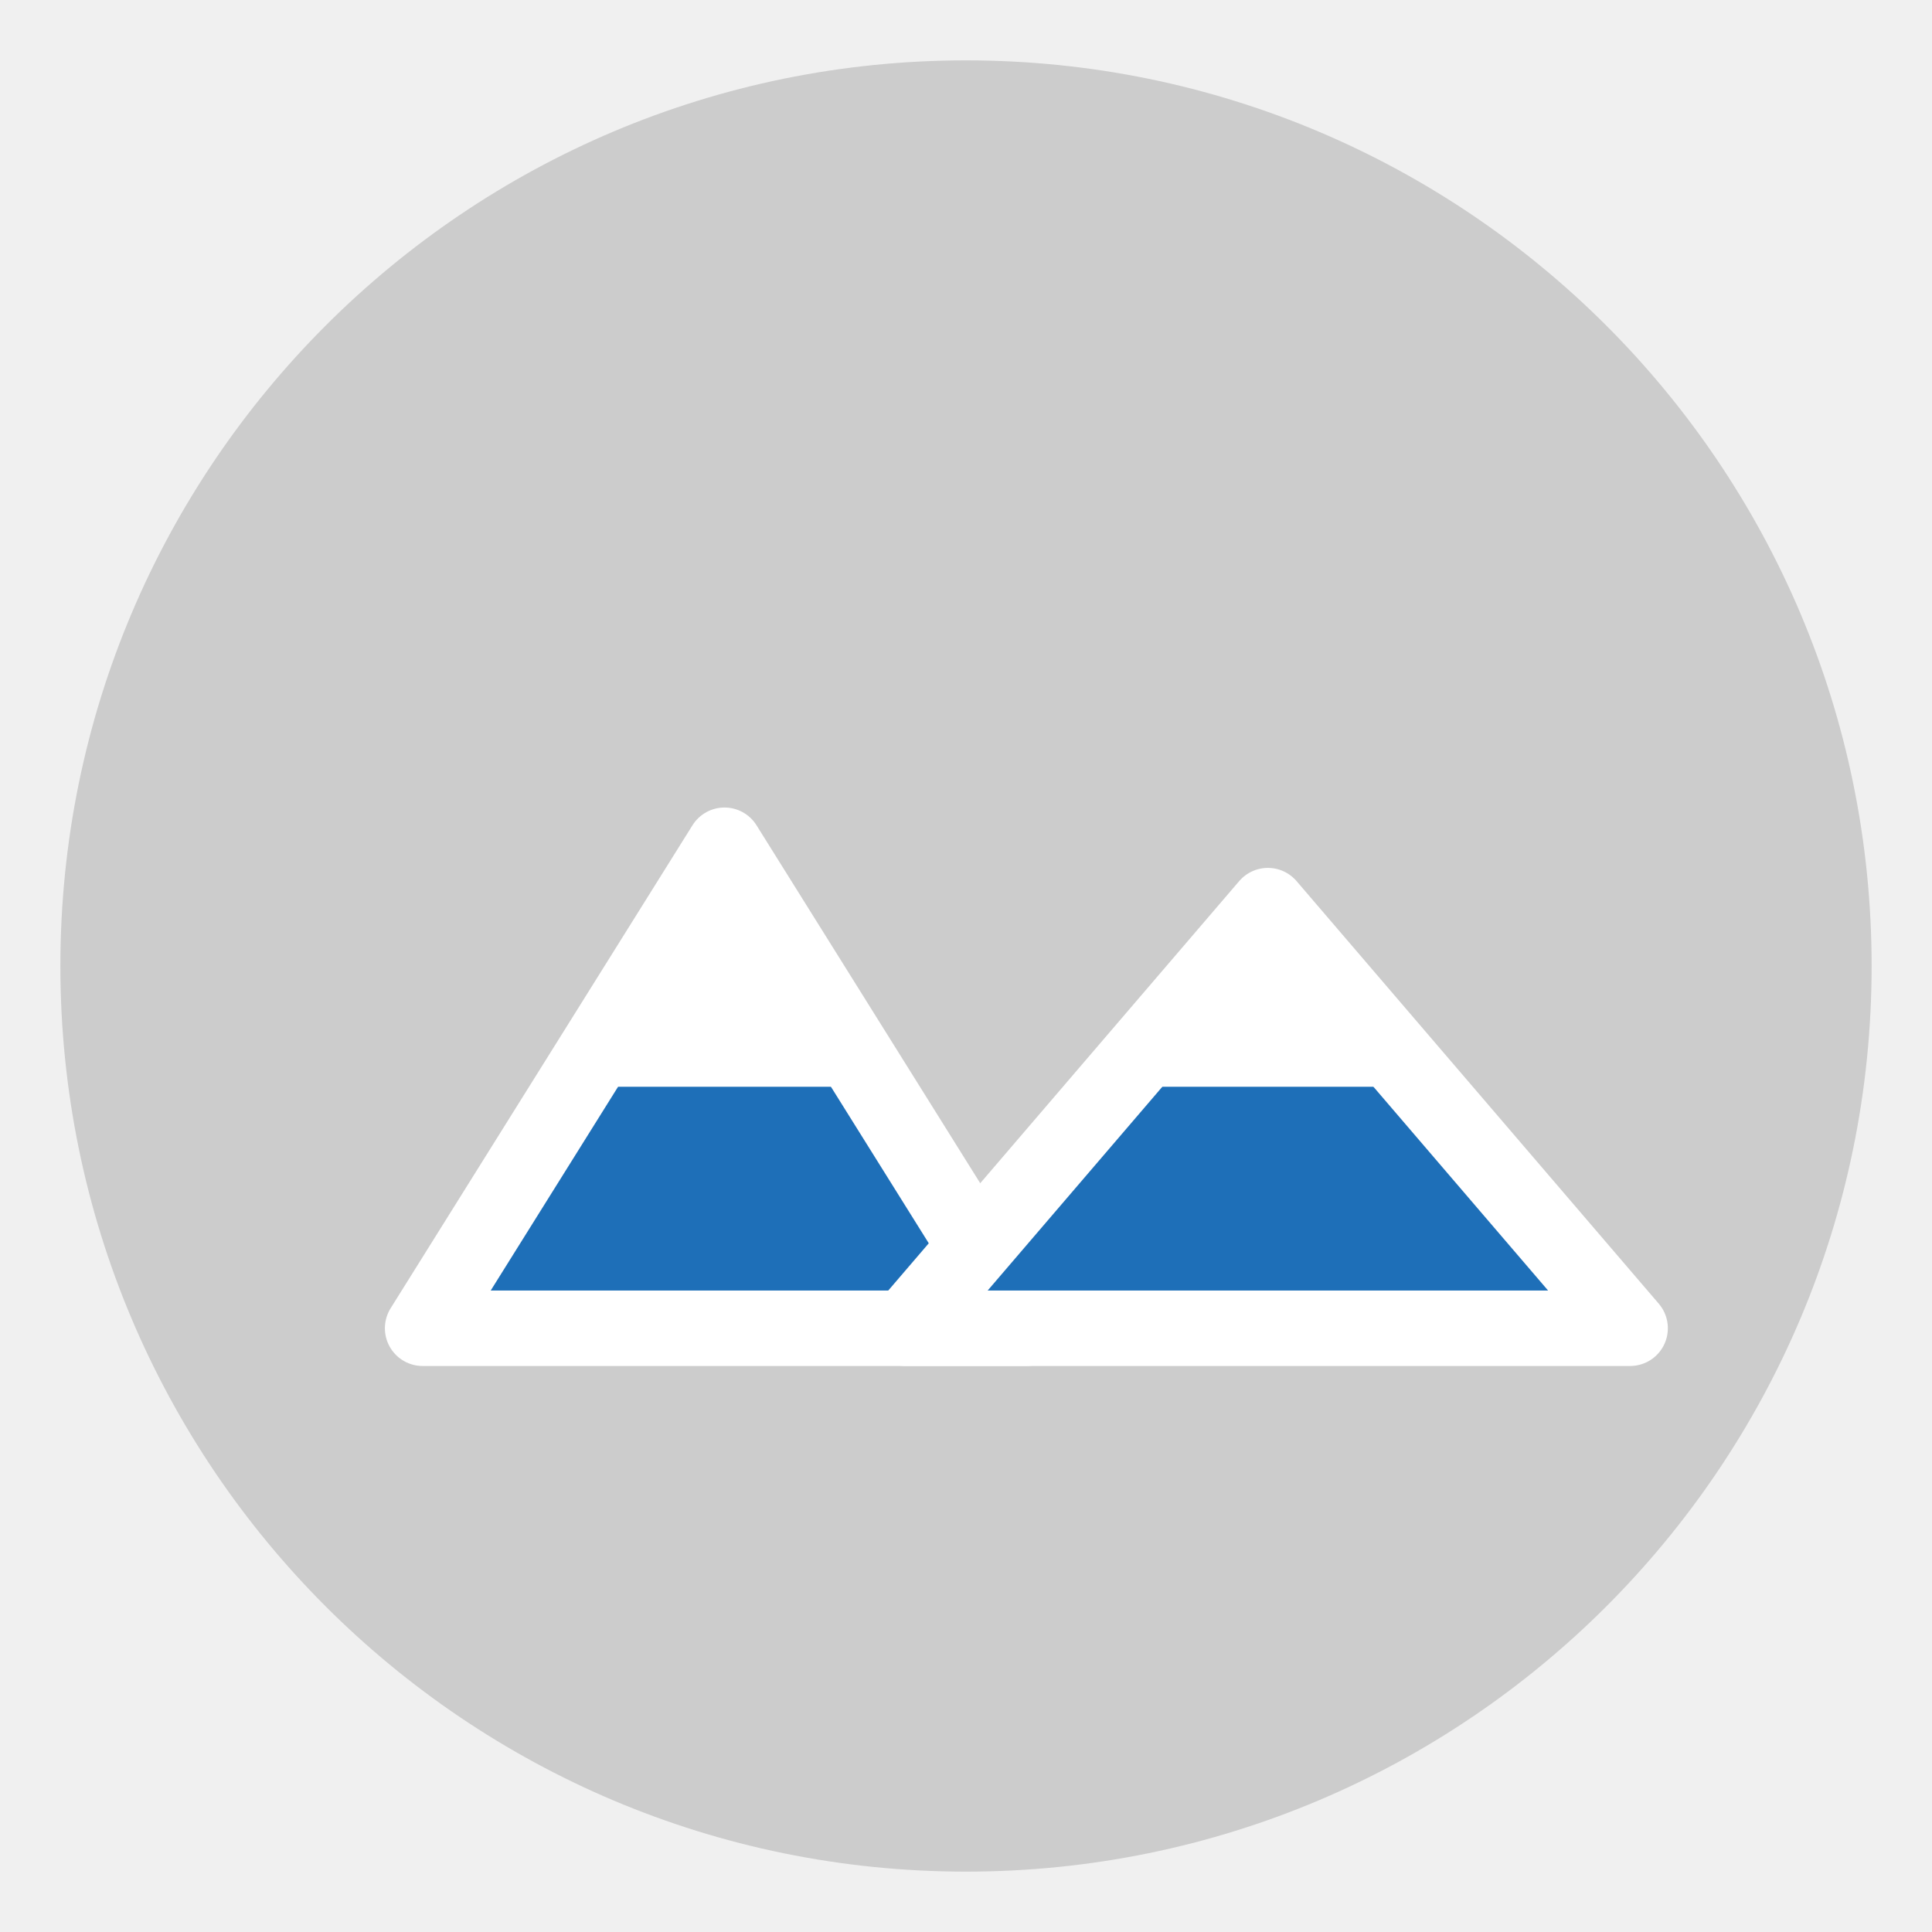
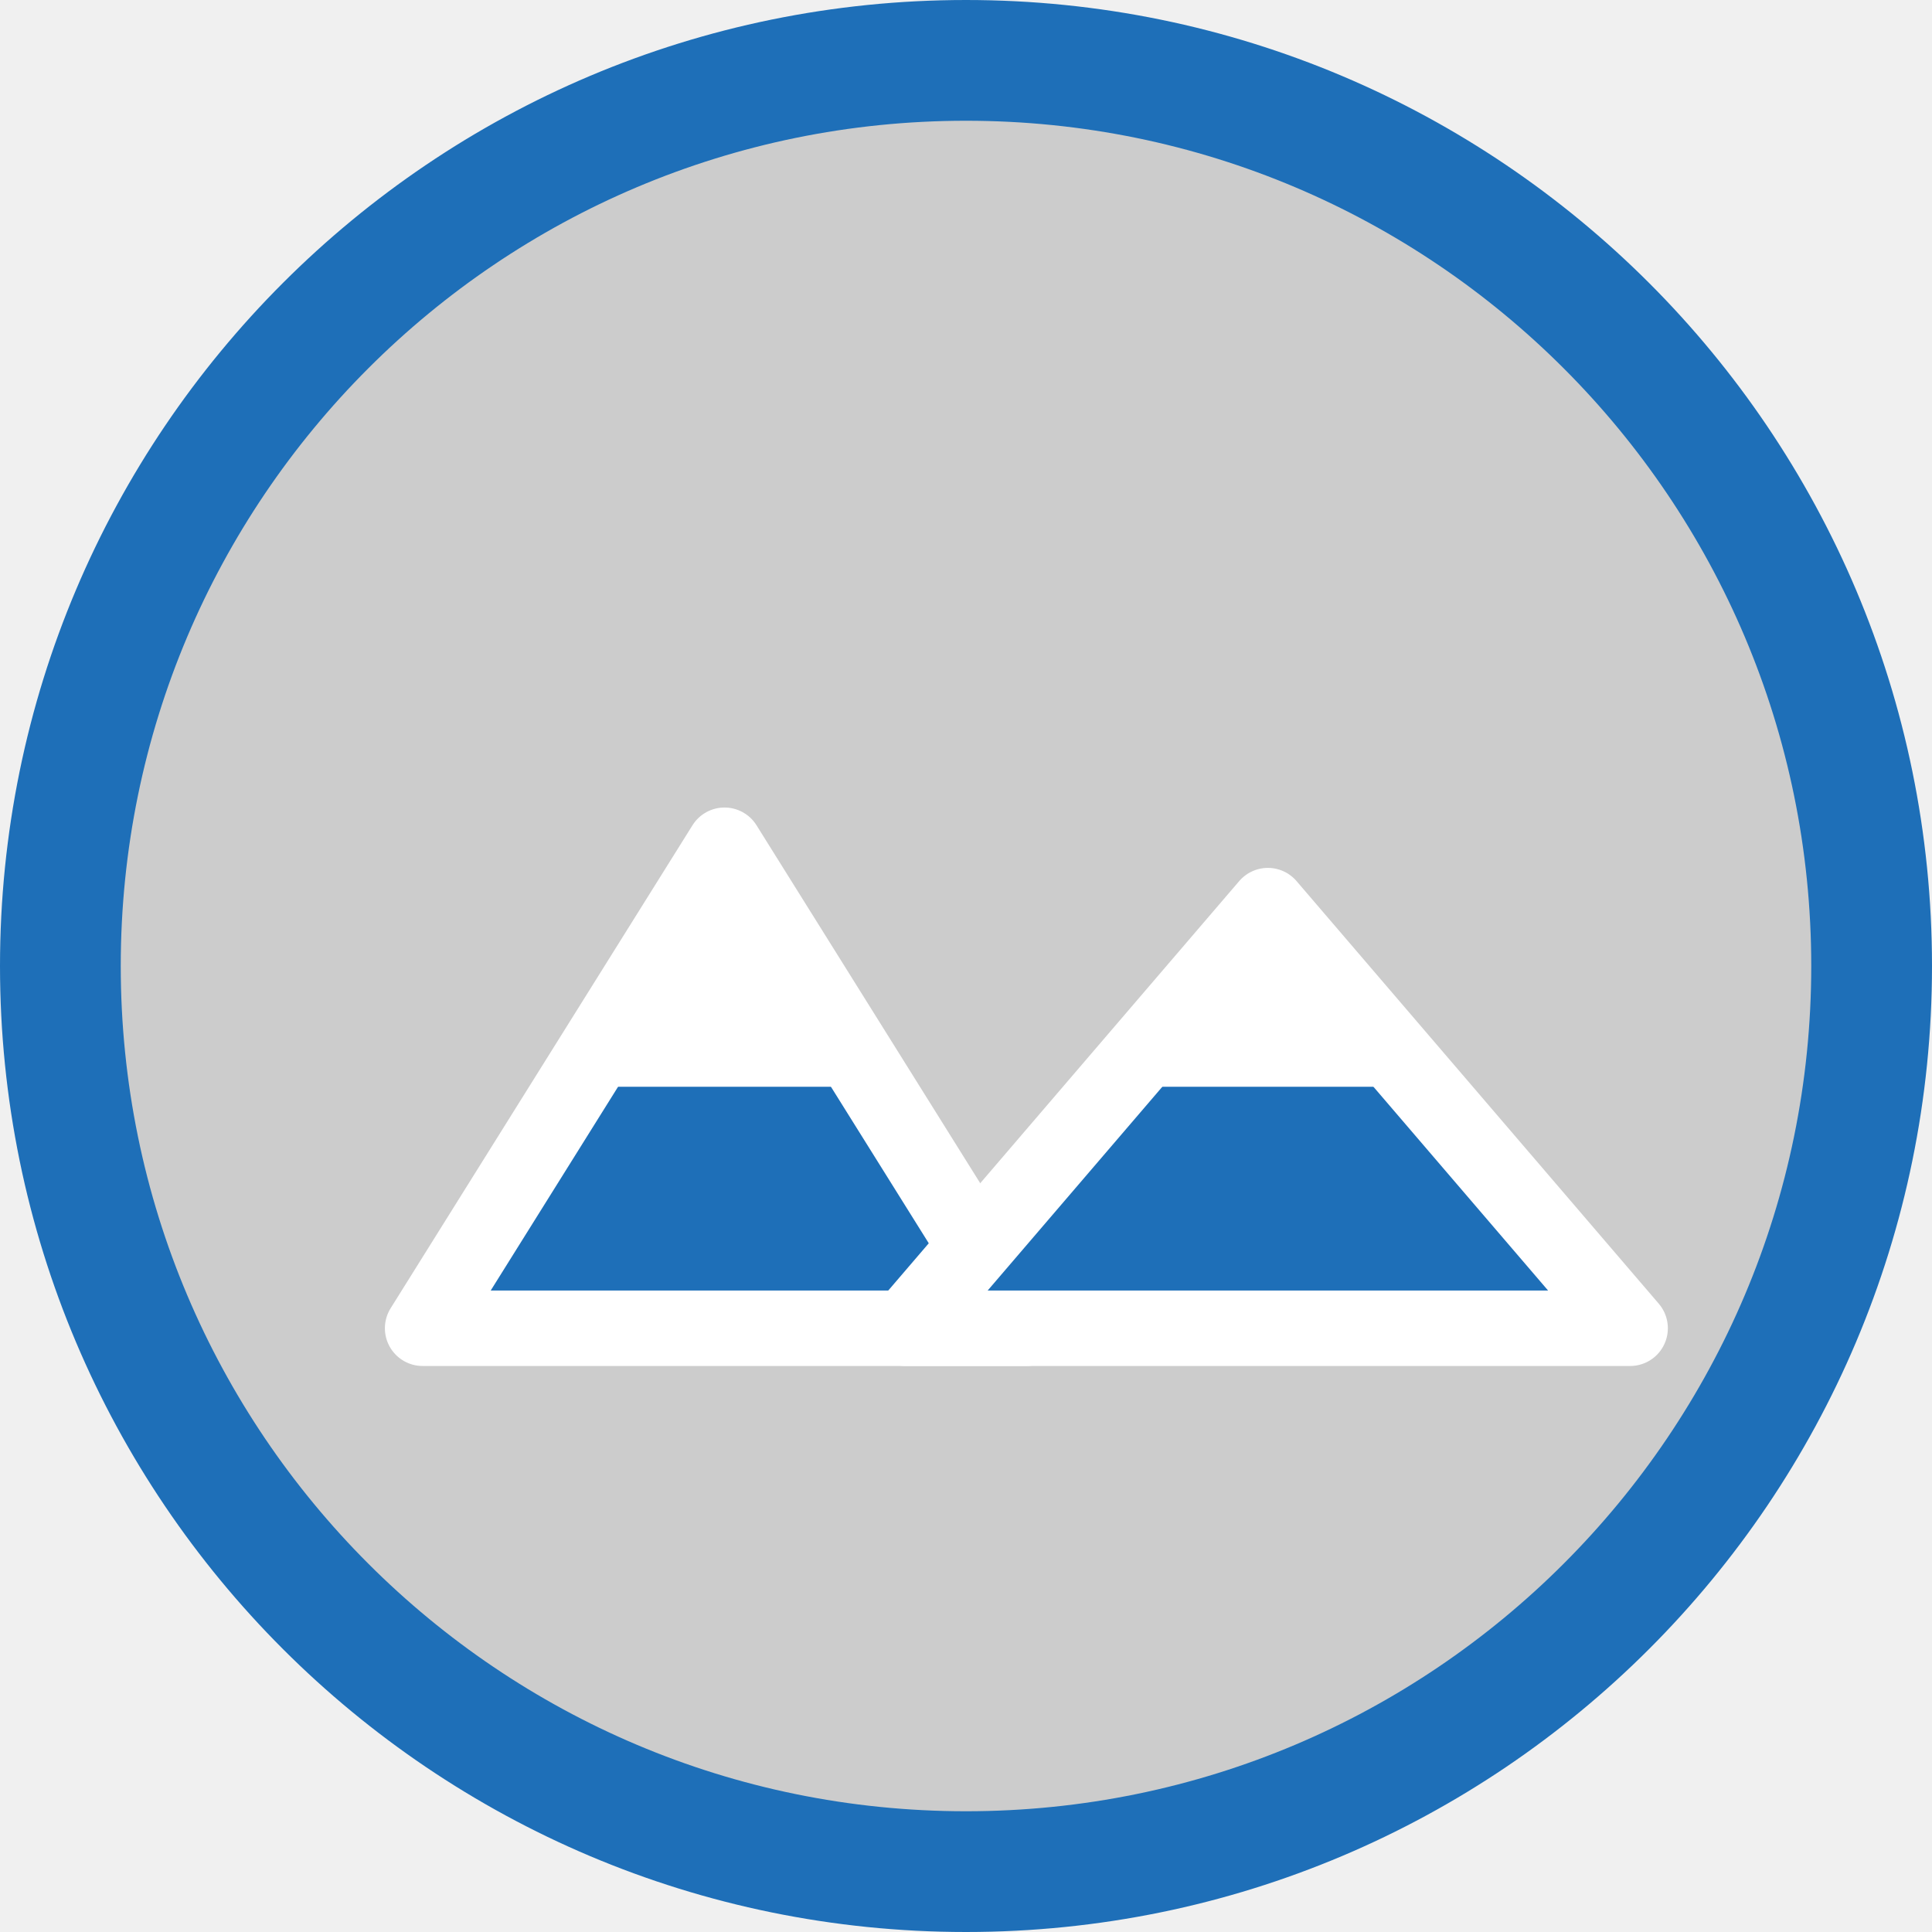
<svg xmlns="http://www.w3.org/2000/svg" viewBox="0 0 64 64" width="64" height="64" role="img" aria-label="Nearby peaks">
-   <circle cx="32" cy="32" r="30" fill="#CCCCCC" />
+   <circle cx="32" cy="32" r="30" fill="#CCCCCC" stroke="#1E6FB8" stroke-width="4" />
  <path d="M14 44 L24 28 L34 44 Z" fill="#1E6FB8" stroke="white" stroke-width="2.5" stroke-linejoin="round" />
  <path d="M24 28 L20 36 L28 36 Z" fill="white" />
  <path d="M30 44 L42 30 L54 44 Z" fill="#1E6FB8" stroke="white" stroke-width="2.5" stroke-linejoin="round" />
  <path d="M42 30 L38 36 L46 36 Z" fill="white" />
</svg>
